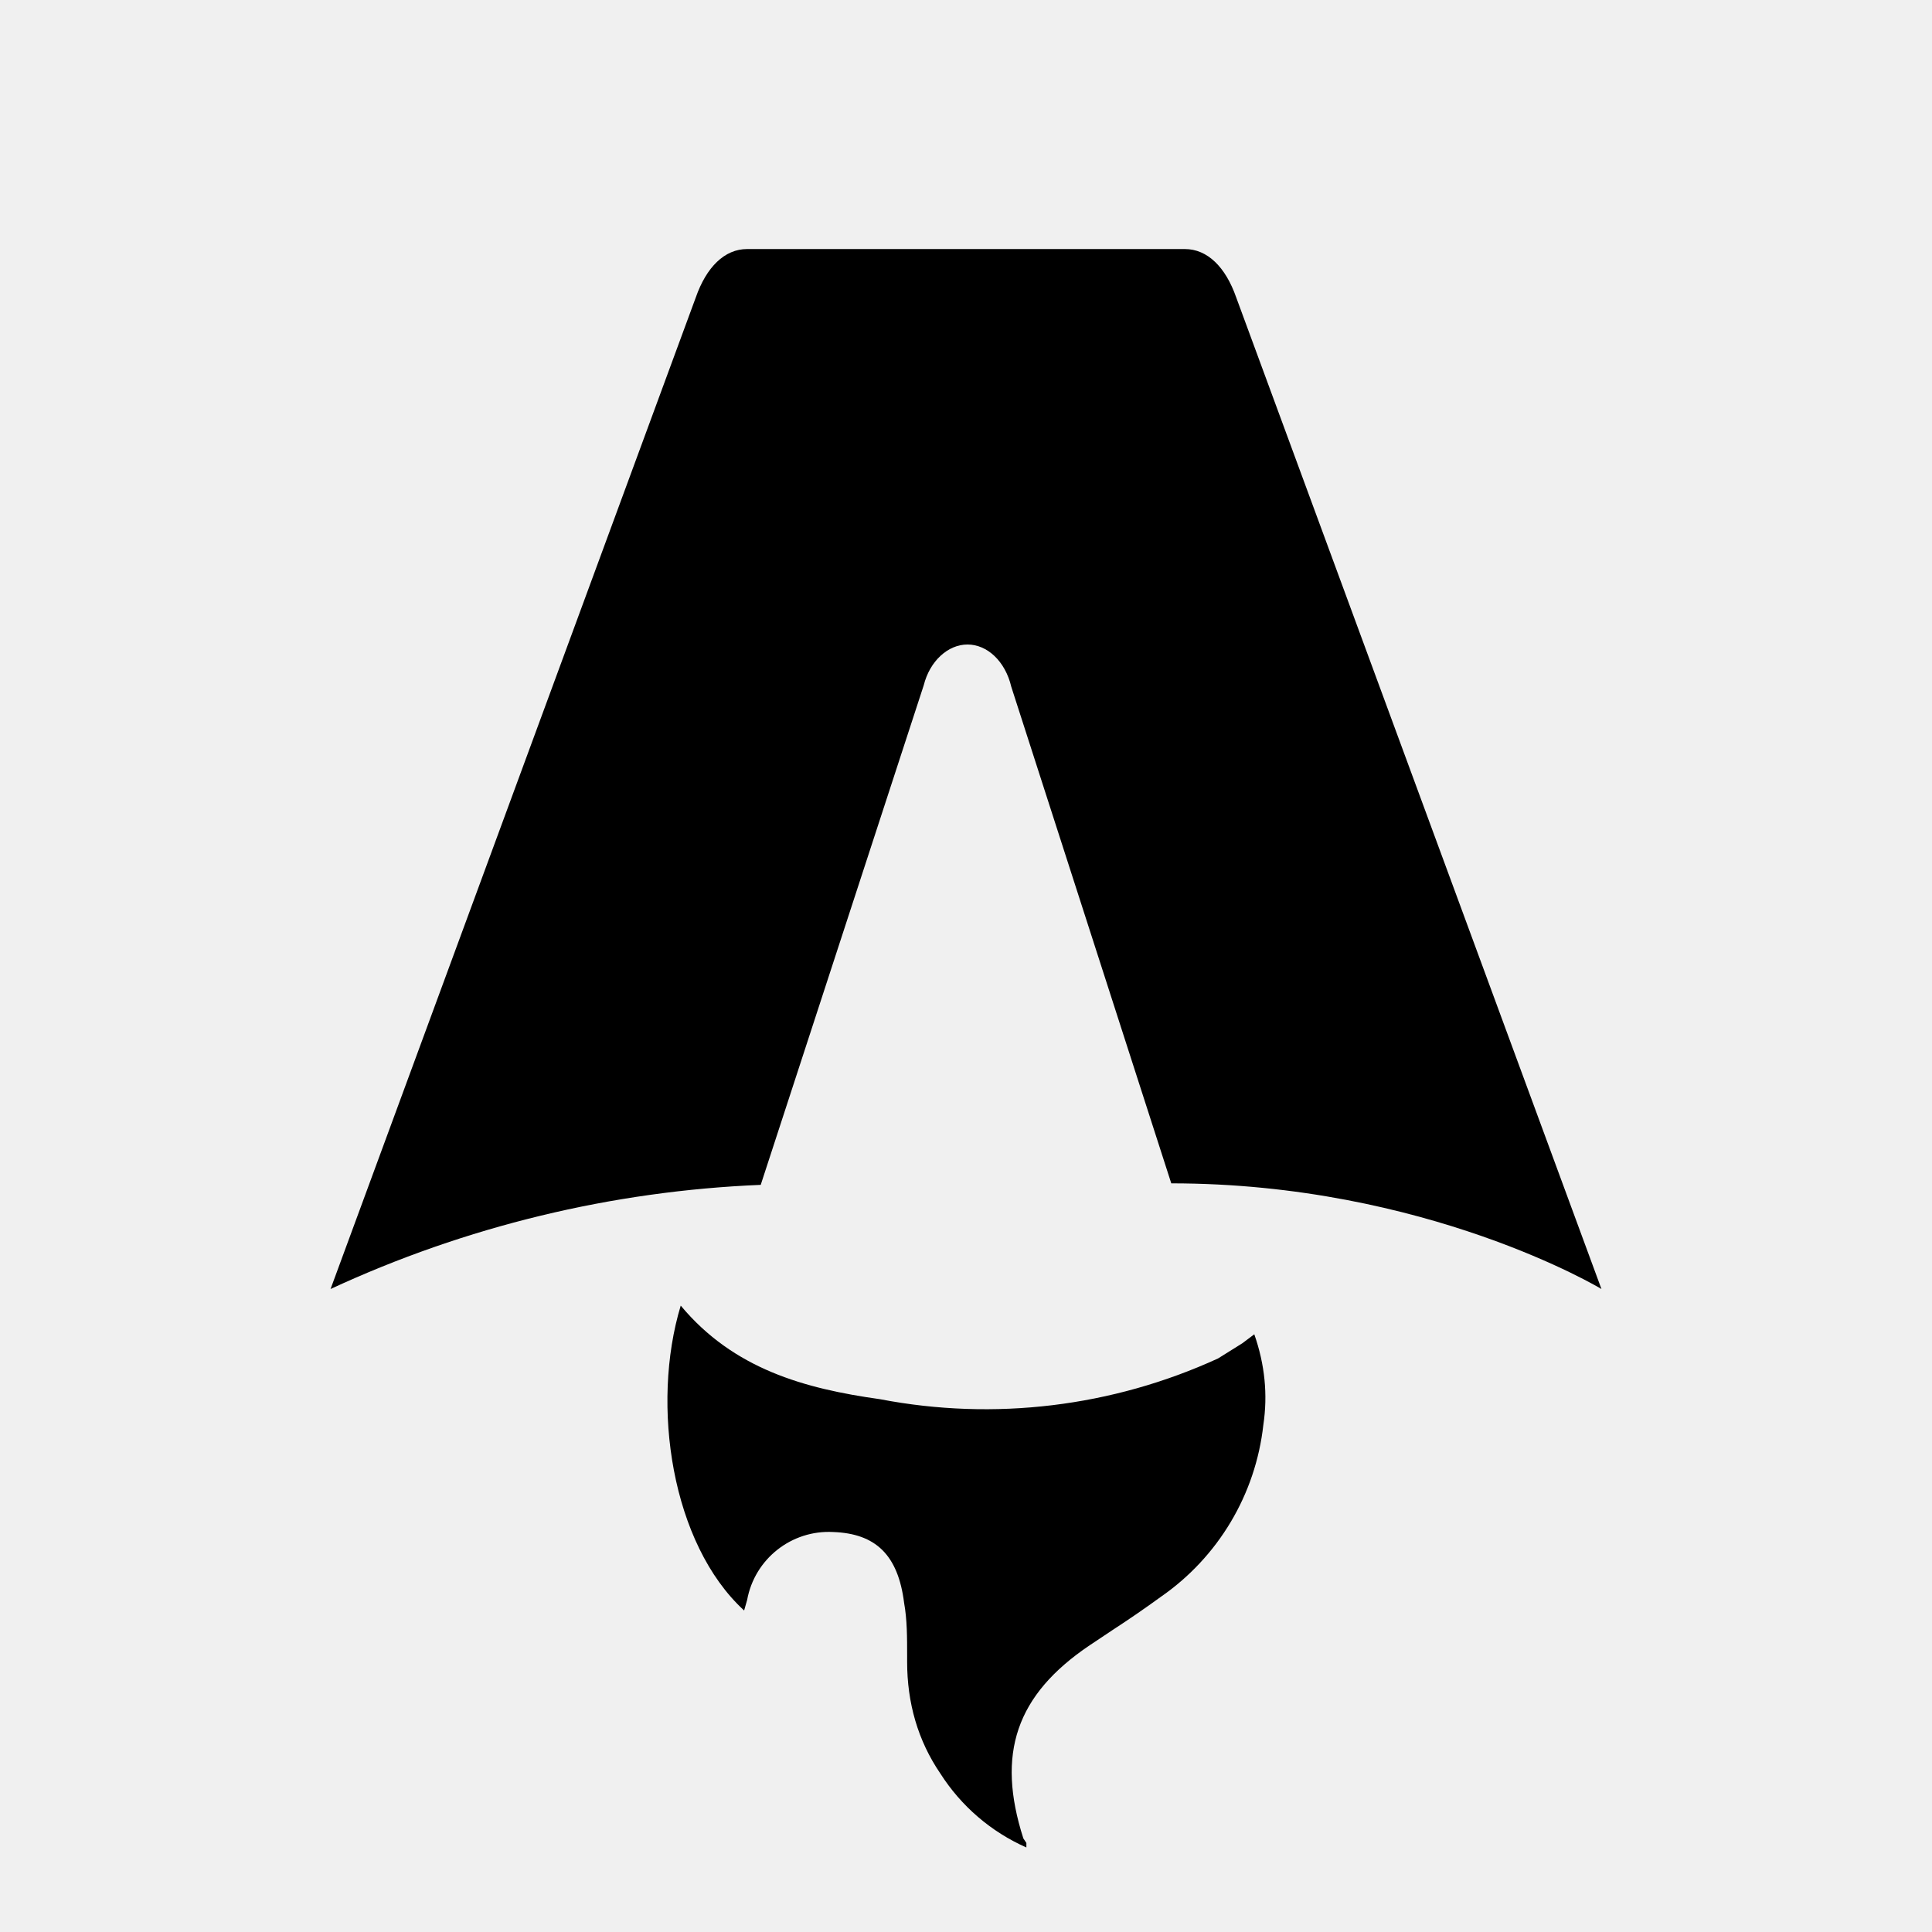
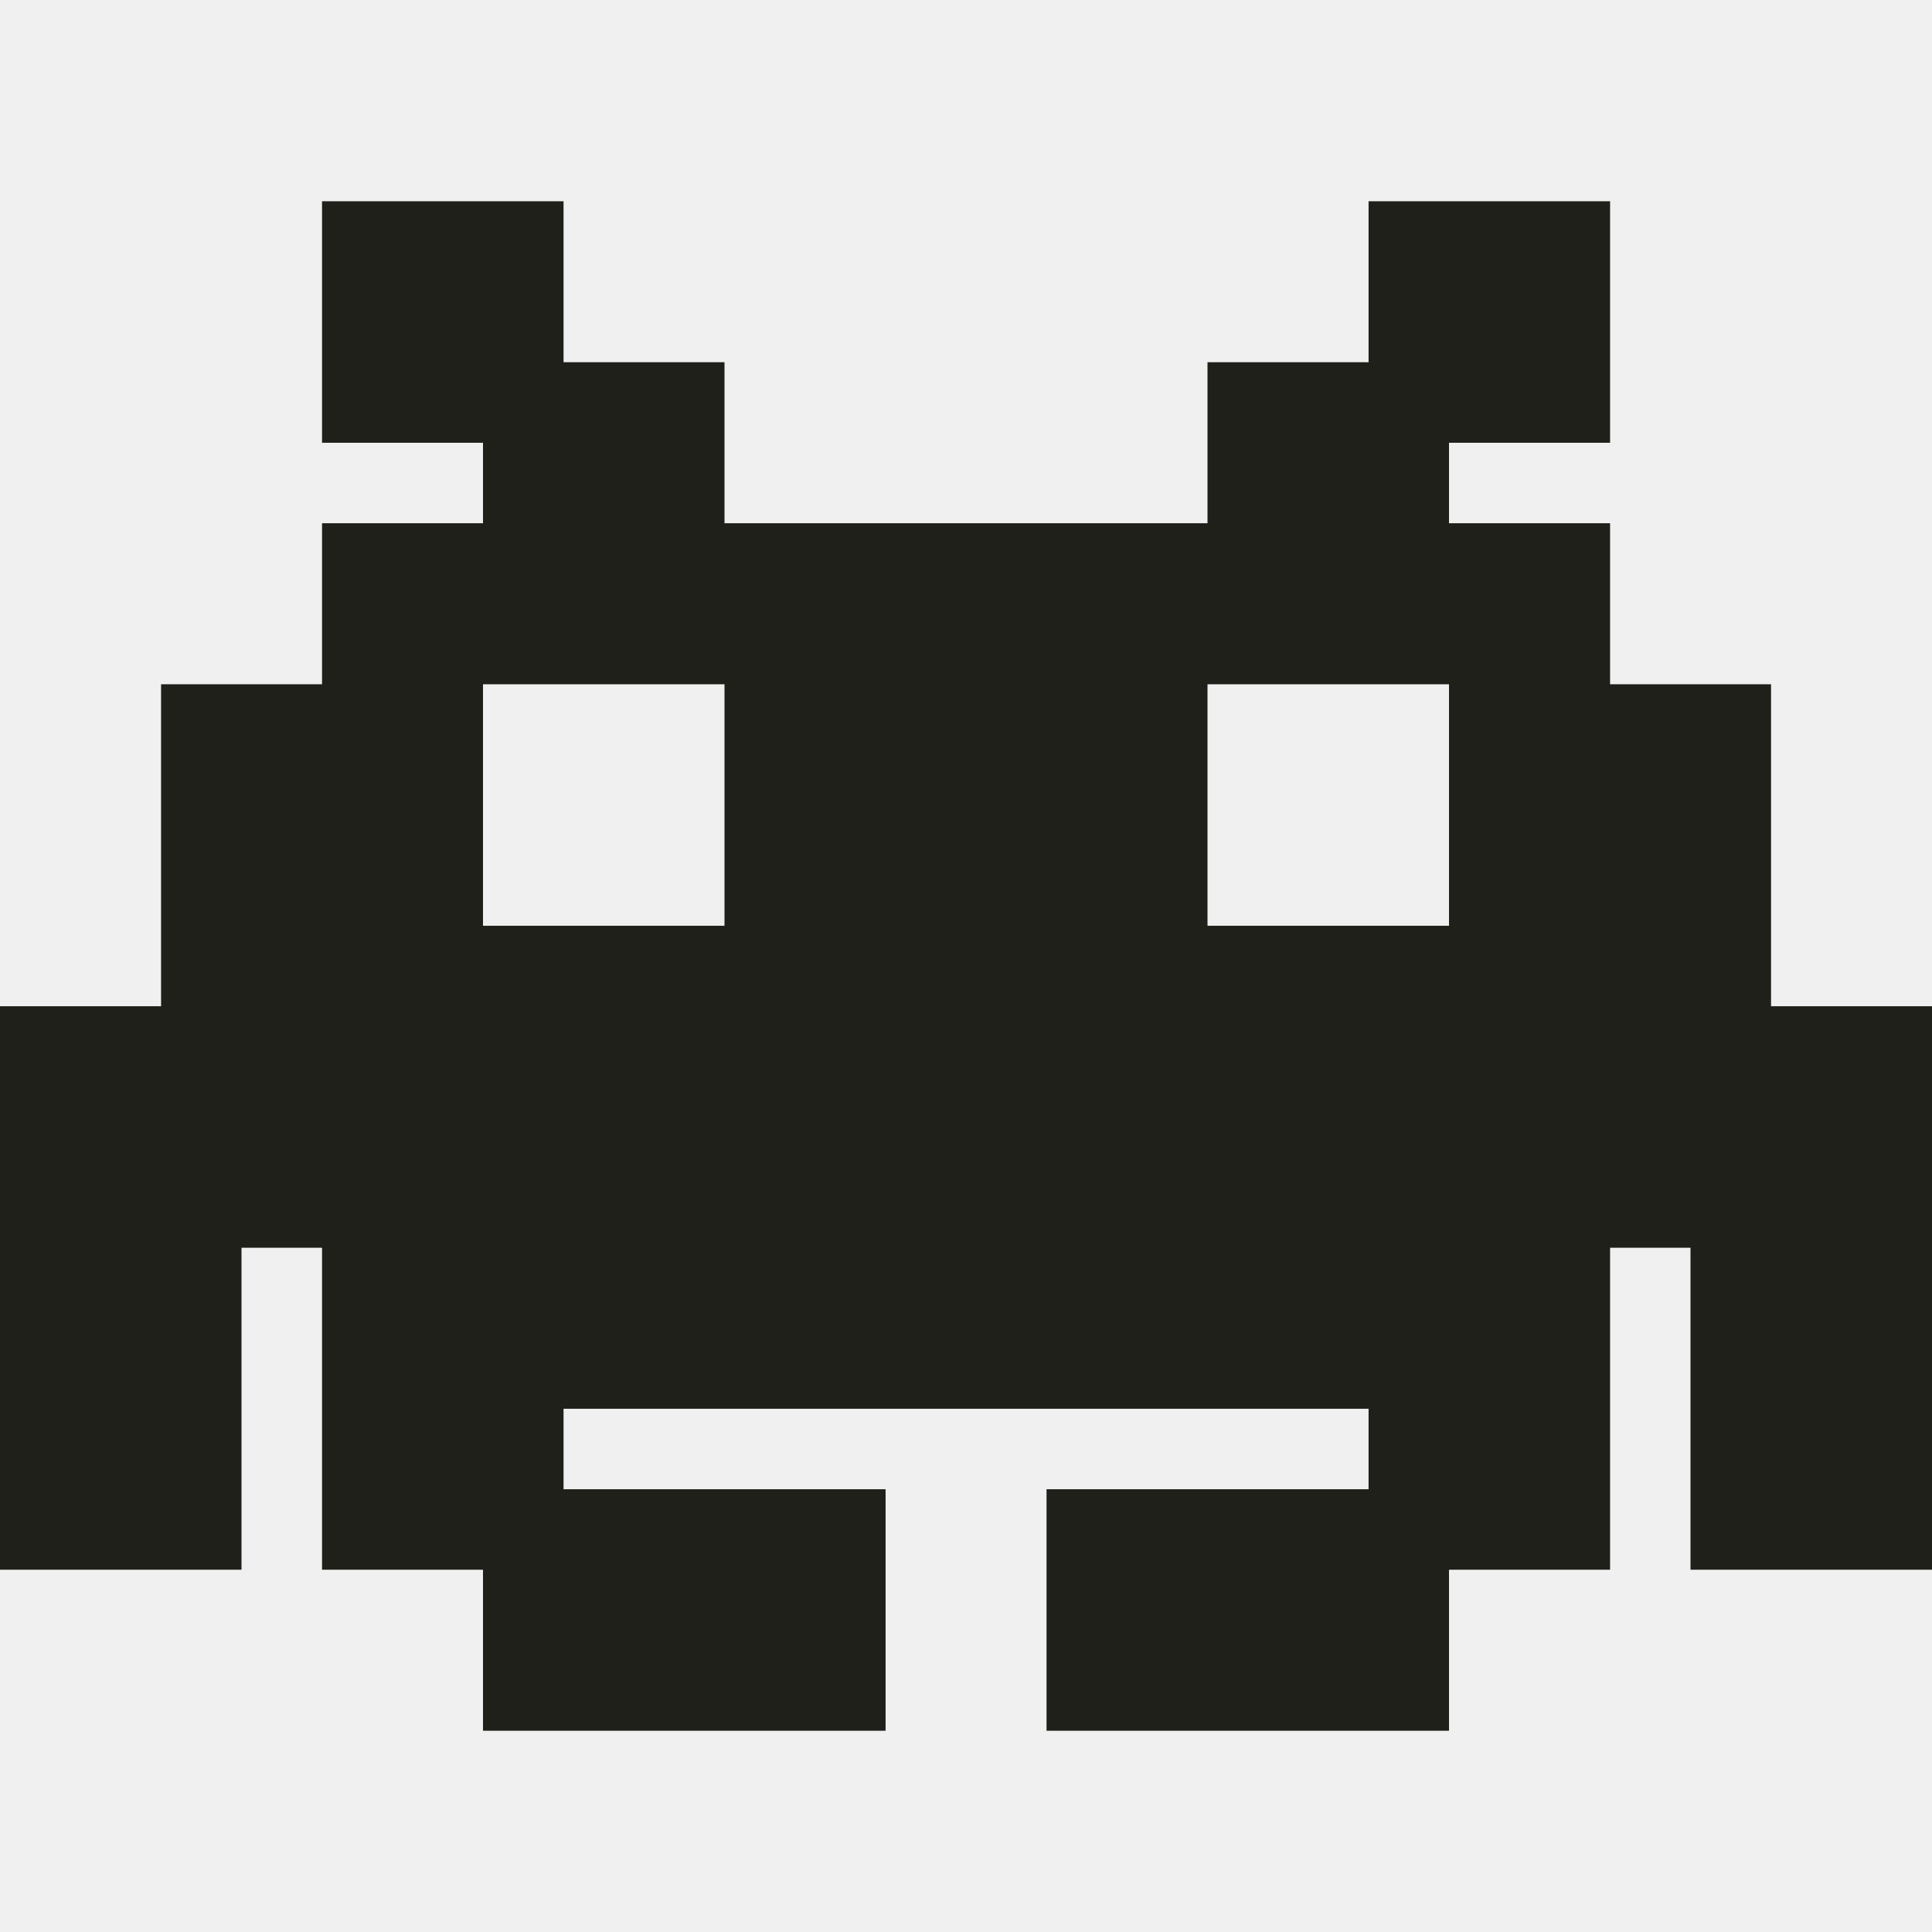
- <svg xmlns="http://www.w3.org/2000/svg" fill="none" viewBox="0 0 128 128">
-   <path d="M50.4 78.5a75.1 75.1 0 0 0-28.5 6.9l24.2-65.7c.7-2 1.9-3.2 3.4-3.2h29c1.5 0 2.7 1.2 3.4 3.2l24.2 65.7s-11.6-7-28.5-7L67 45.5c-.4-1.7-1.6-2.8-2.9-2.8-1.3 0-2.5 1.1-2.9 2.7L50.4 78.5Zm-1.1 28.2Zm-4.2-20.2c-2 6.6-.6 15.8 4.2 20.2a17.5 17.5 0 0 1 .2-.7 5.5 5.5 0 0 1 5.7-4.5c2.8.1 4.3 1.5 4.7 4.7.2 1.1.2 2.3.2 3.5v.4c0 2.7.7 5.2 2.2 7.4a13 13 0 0 0 5.7 4.9v-.3l-.2-.3c-1.8-5.6-.5-9.5 4.4-12.8l1.5-1a73 73 0 0 0 3.2-2.2 16 16 0 0 0 6.8-11.4c.3-2 .1-4-.6-6l-.8.6-1.6 1a37 37 0 0 1-22.4 2.7c-5-.7-9.7-2-13.2-6.2Z" />
-   <style>
-         path { fill: #000; }
-         @media (prefers-color-scheme: dark) {
-             path { fill: #FFF; }
-         }
-     </style>
+ <svg xmlns="http://www.w3.org/2000/svg" version="1.1" id="Layer_1" x="0px" y="0px" viewBox="0 0 512 512" style="enable-background:new 0 0 512 512;" xml:space="preserve">
+   <path style="fill:#1E2019;" d="M469.344,266.664v-85.328h-42.656v-42.672H384v-21.328h42.688v-64h-64v42.656H320v42.672H192V95.992  h-42.656V53.336h-64v64H128v21.328H85.344v42.672H42.688v85.328H0v149.328h64v-85.328h21.344v85.328H128v42.672h106.688v-64h-85.344  v-21.328h213.344v21.328h-85.344v64H384v-42.672h42.688v-85.328H448v85.328h64V266.664H469.344z M192,245.336h-64v-64h64V245.336z   M384,245.336h-64v-64h64V245.336z" />
</svg>
